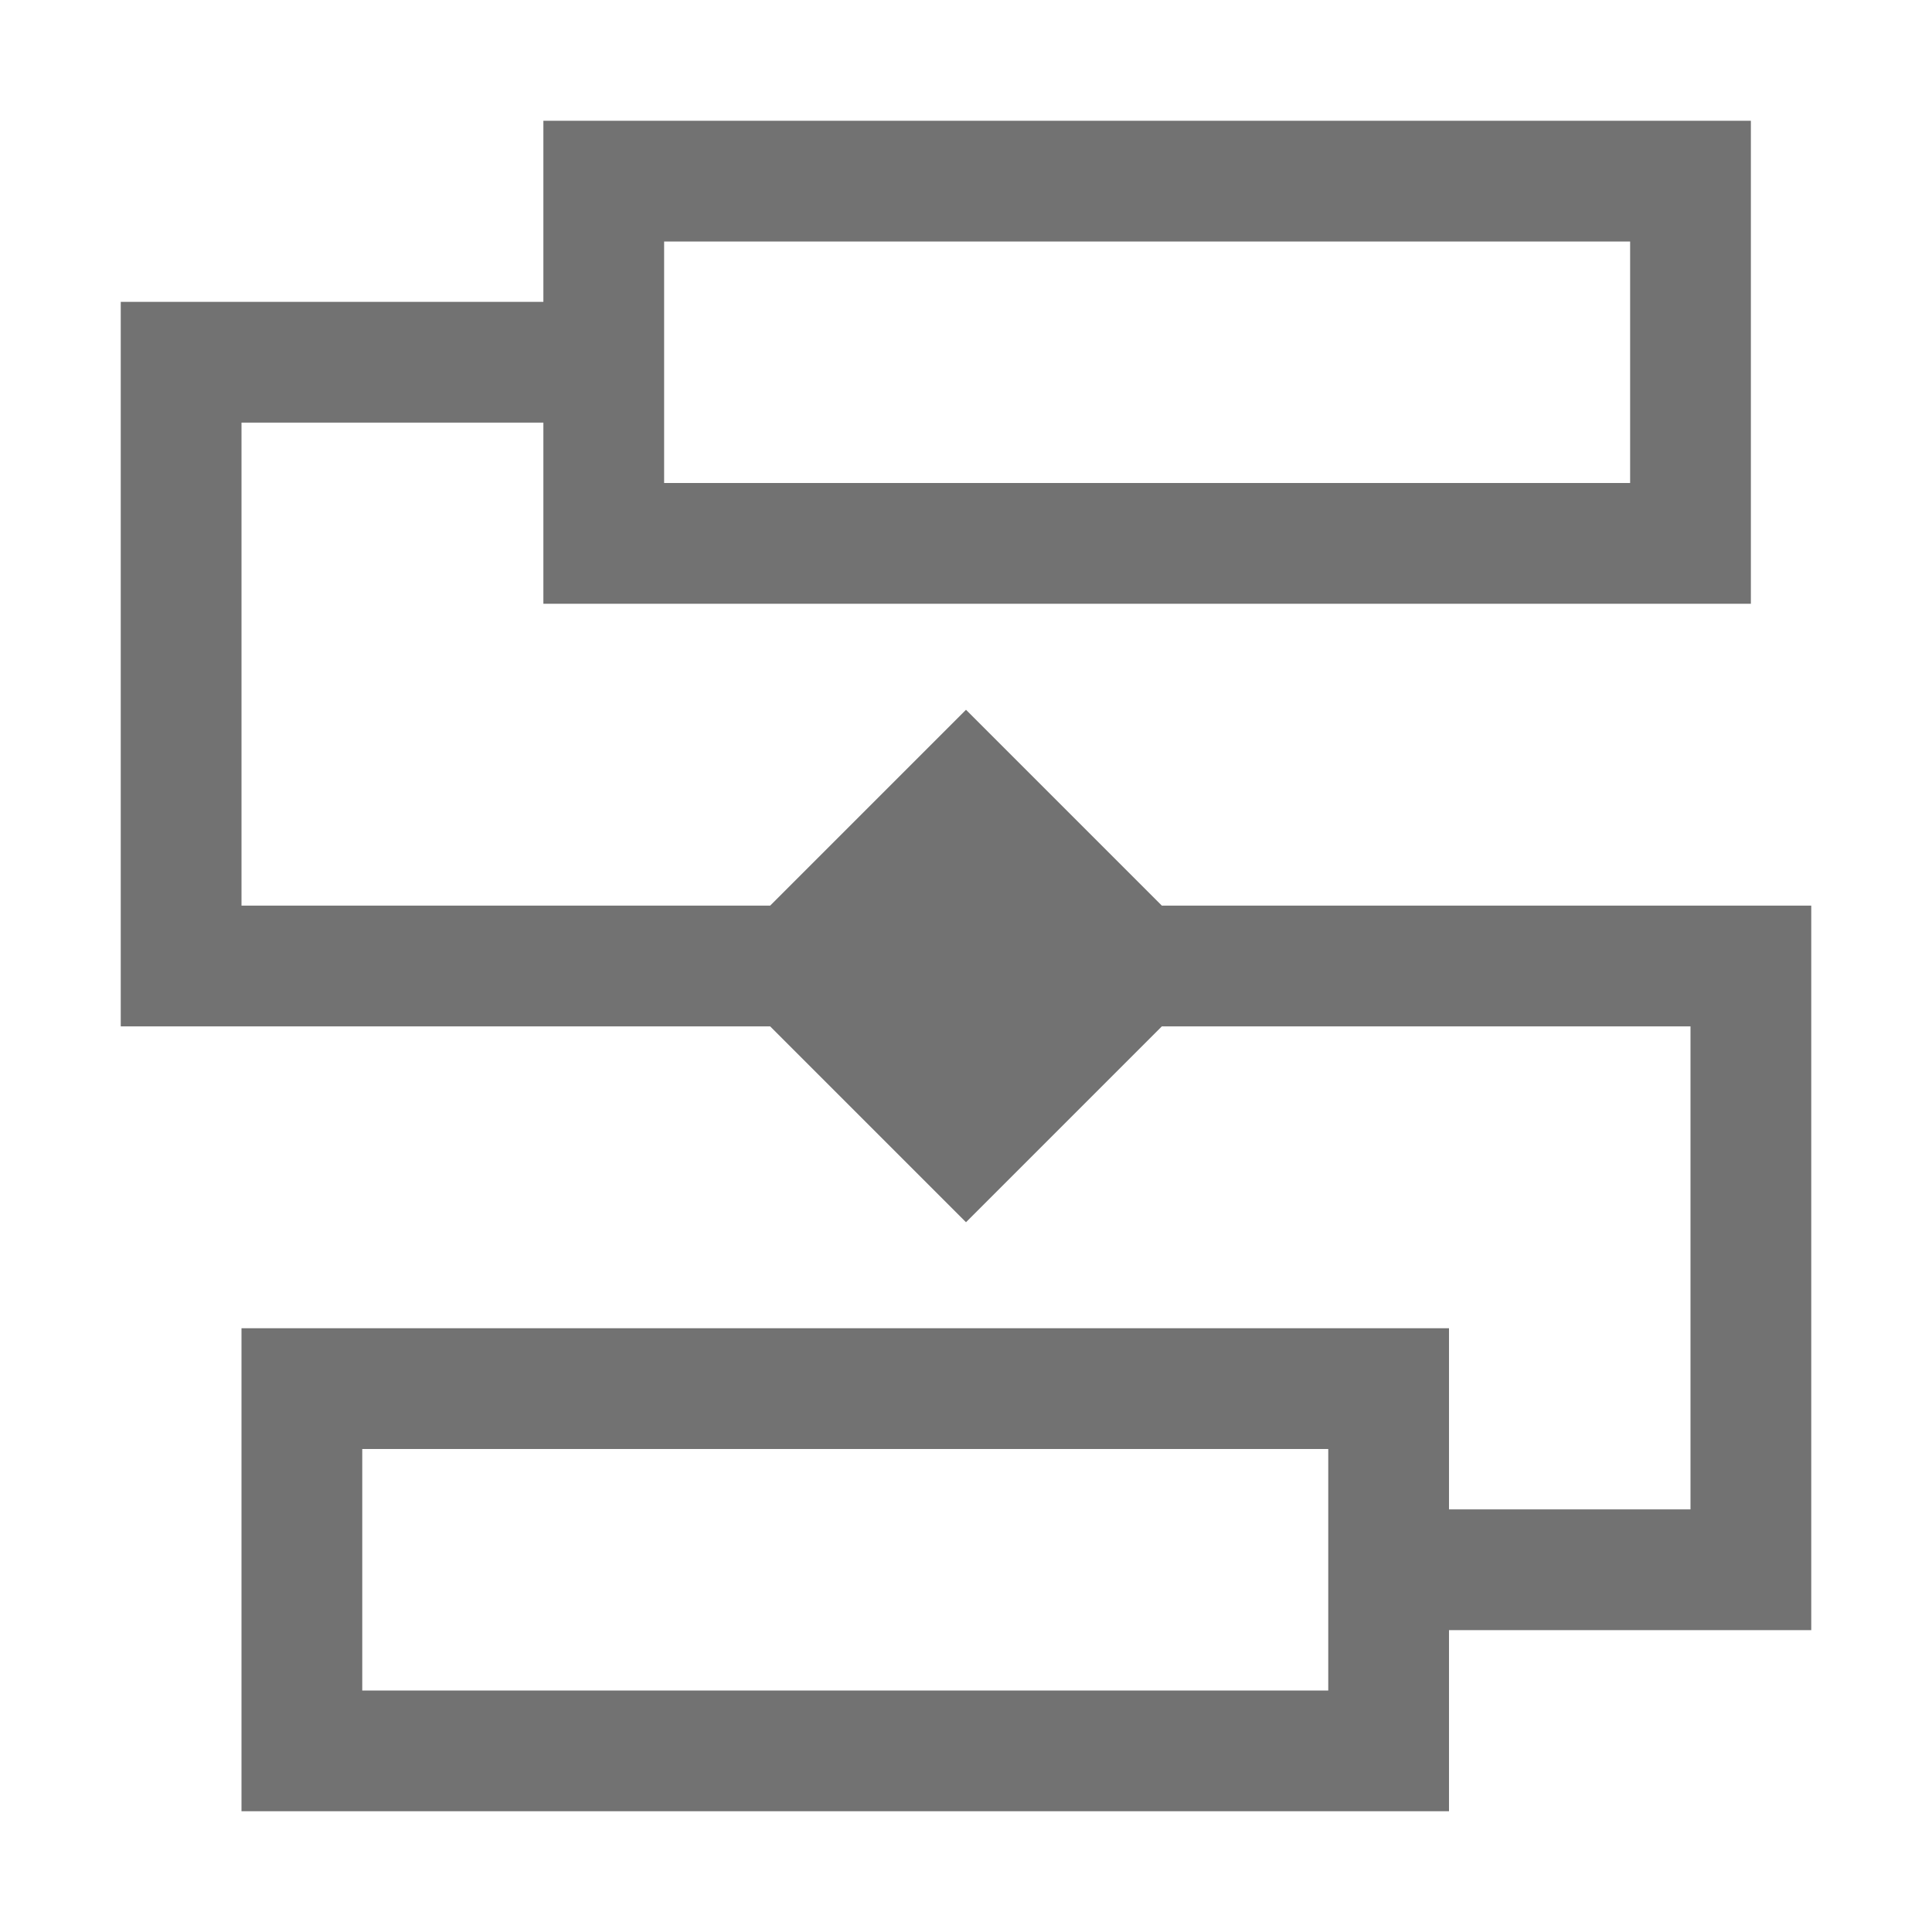
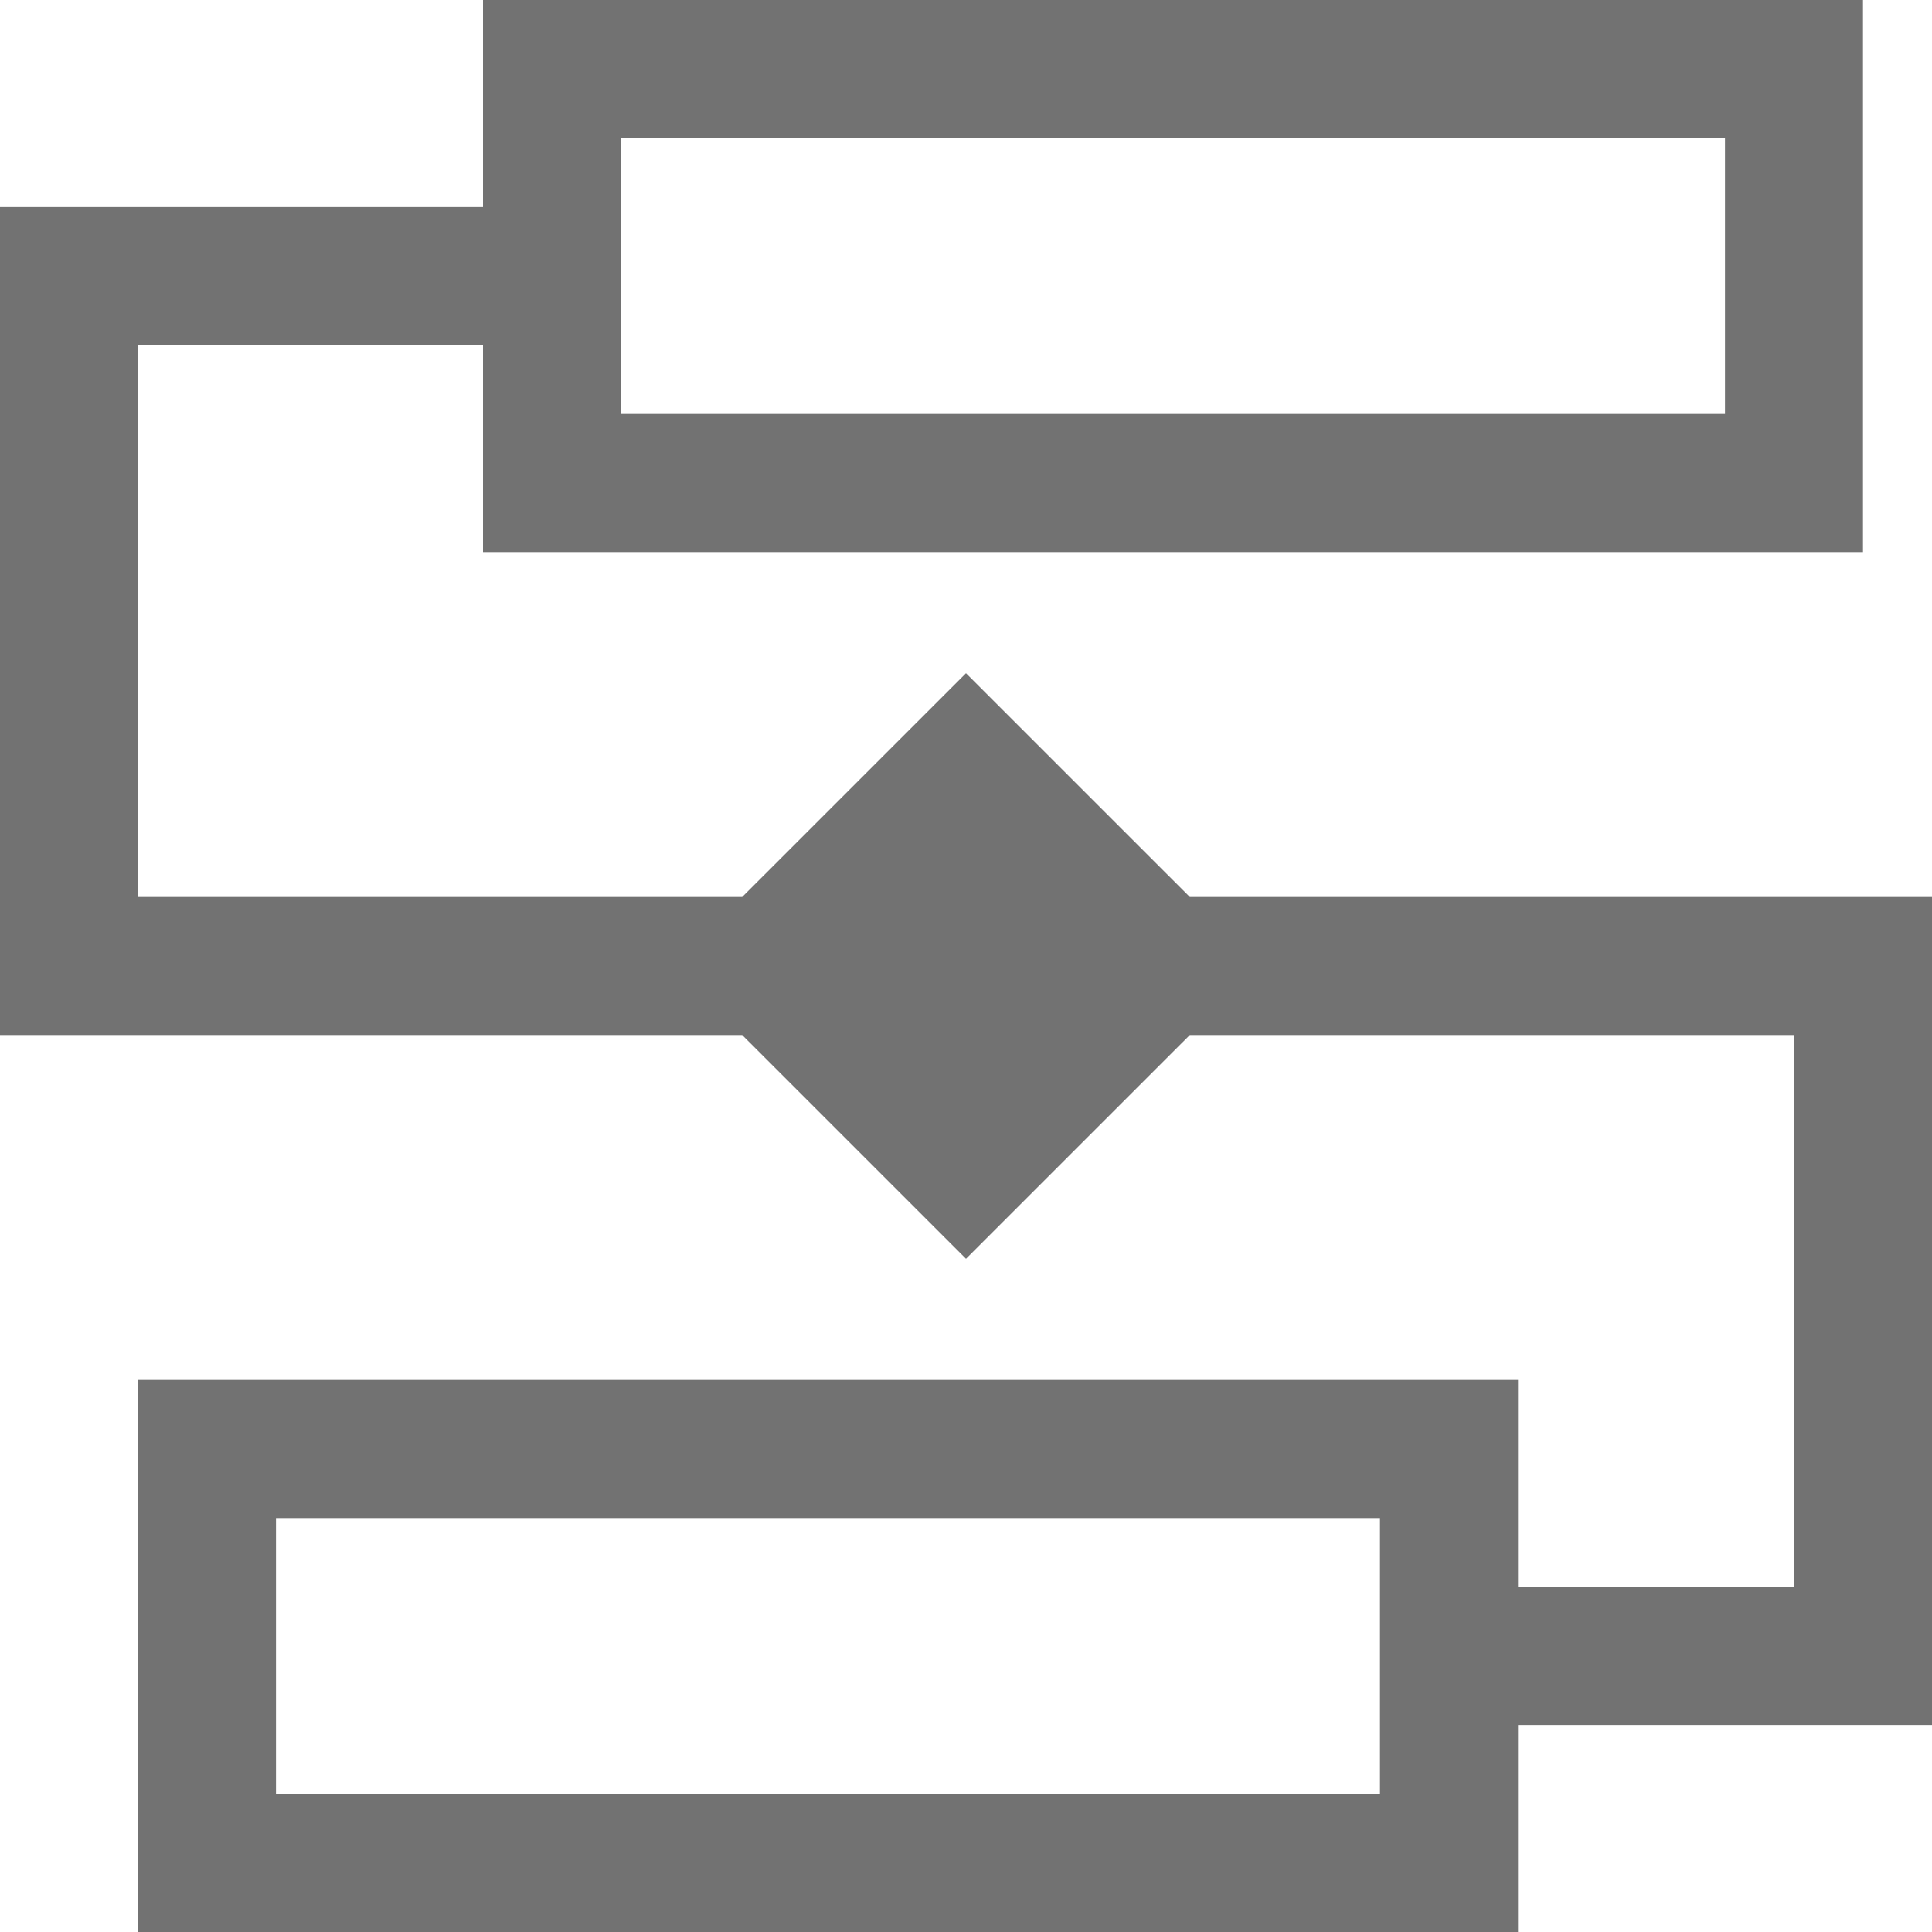
- <svg xmlns="http://www.w3.org/2000/svg" t="1676619116442" class="icon" viewBox="0 0 1024 1024" version="1.1" p-id="7349" width="200" height="200">
-   <path d="M960 480H615.8L512 376.2 408.2 480H128V224h160v96h640V64H288v96H64v384h344.2L512 647.8 615.8 544H896v256H768v-96H128v256h640v-96h192V480zM352 128h512v128H352V128z m352 768H192V768h512v128z" fill="#727272" p-id="7350" />
+ <svg xmlns="http://www.w3.org/2000/svg" width="40px" height="40px" viewBox="0 0 40 40" version="1.1">
+   <g id="jumpserver" stroke="none" stroke-width="1" fill="none" fill-rule="evenodd">
+     <g id="ticket-flow" fill="#727272" fill-rule="nonzero">
+       <path d="M40,18.571 L24.634,18.571 L20,13.938 L15.366,18.571 L2.857,18.571 L2.857,7.143 L10,7.143 L10,11.429 L38.571,11.429 L38.571,0 L10,0 L10,4.286 L0,4.286 L0,21.429 L15.366,21.429 L20,26.062 L24.634,21.429 L37.143,21.429 L37.143,32.857 L31.429,32.857 L31.429,28.571 L2.857,28.571 L2.857,40 L31.429,40 L31.429,35.714 L40,35.714 L40,18.571 Z M12.857,2.857 L35.714,2.857 L35.714,8.571 L12.857,8.571 L12.857,2.857 Z M28.571,37.143 L5.714,37.143 L5.714,31.429 L28.571,31.429 L28.571,37.143 Z" id="形状" />
+     </g>
+   </g>
</svg>
